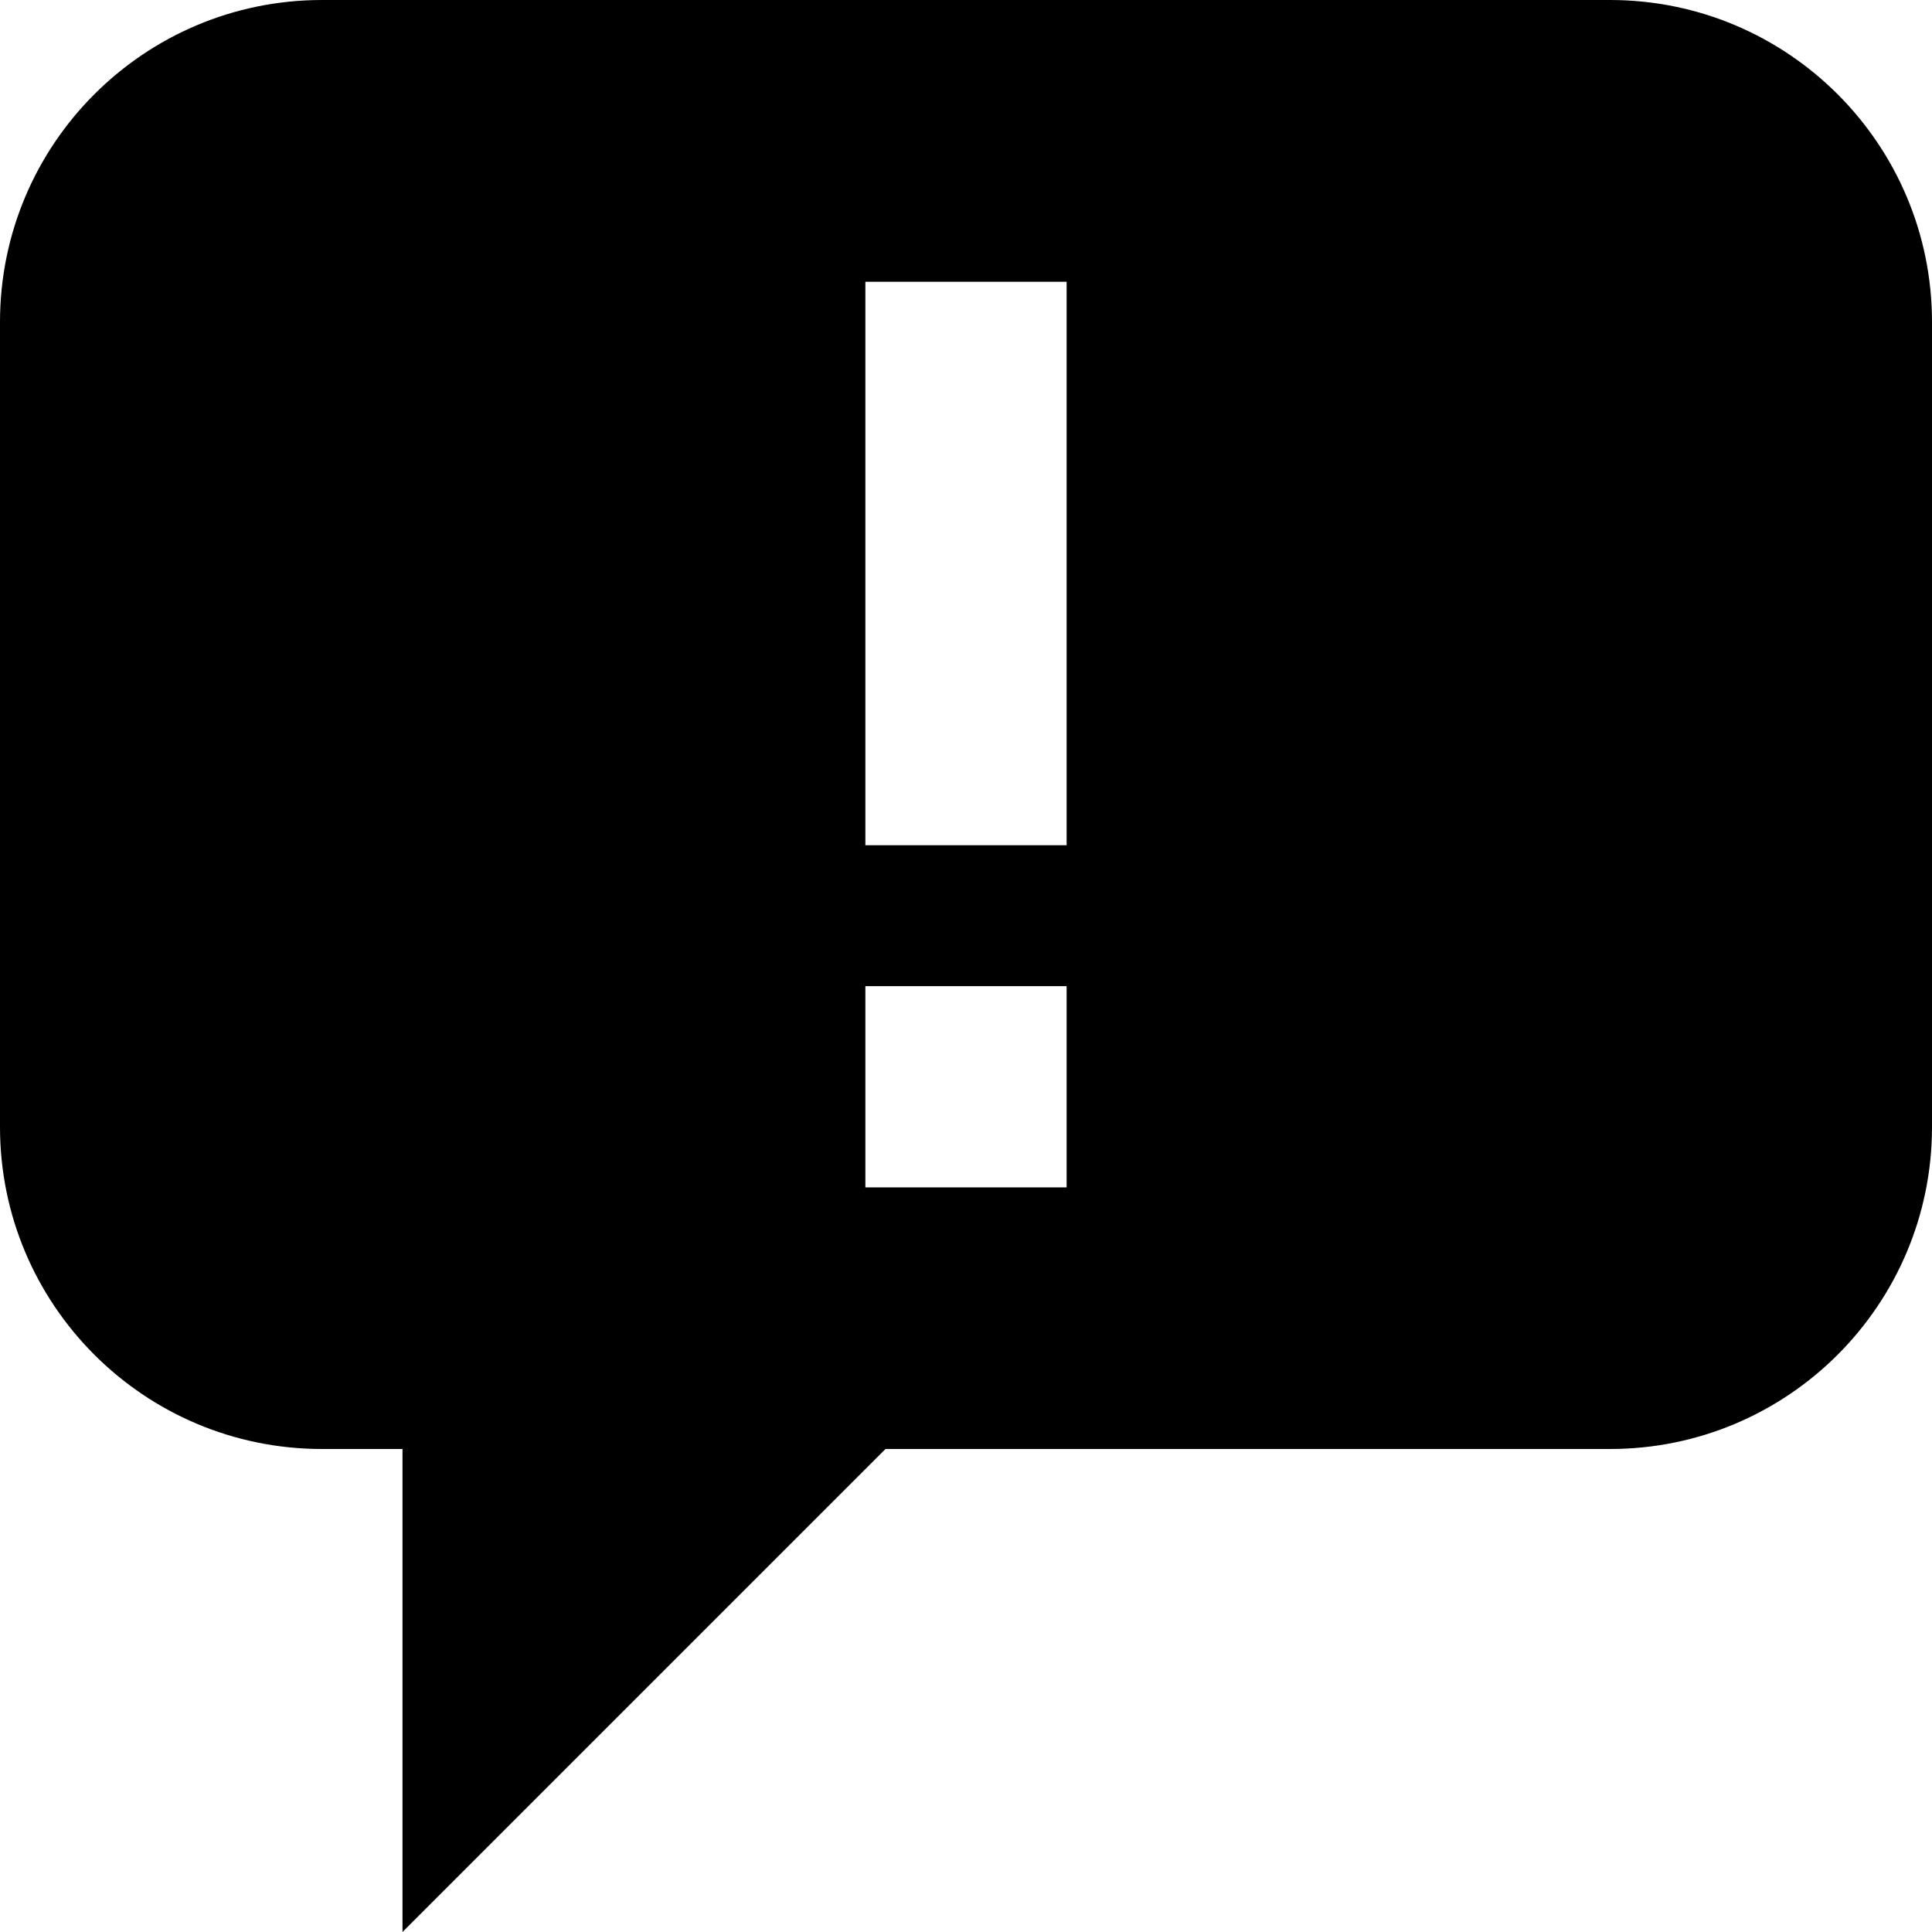
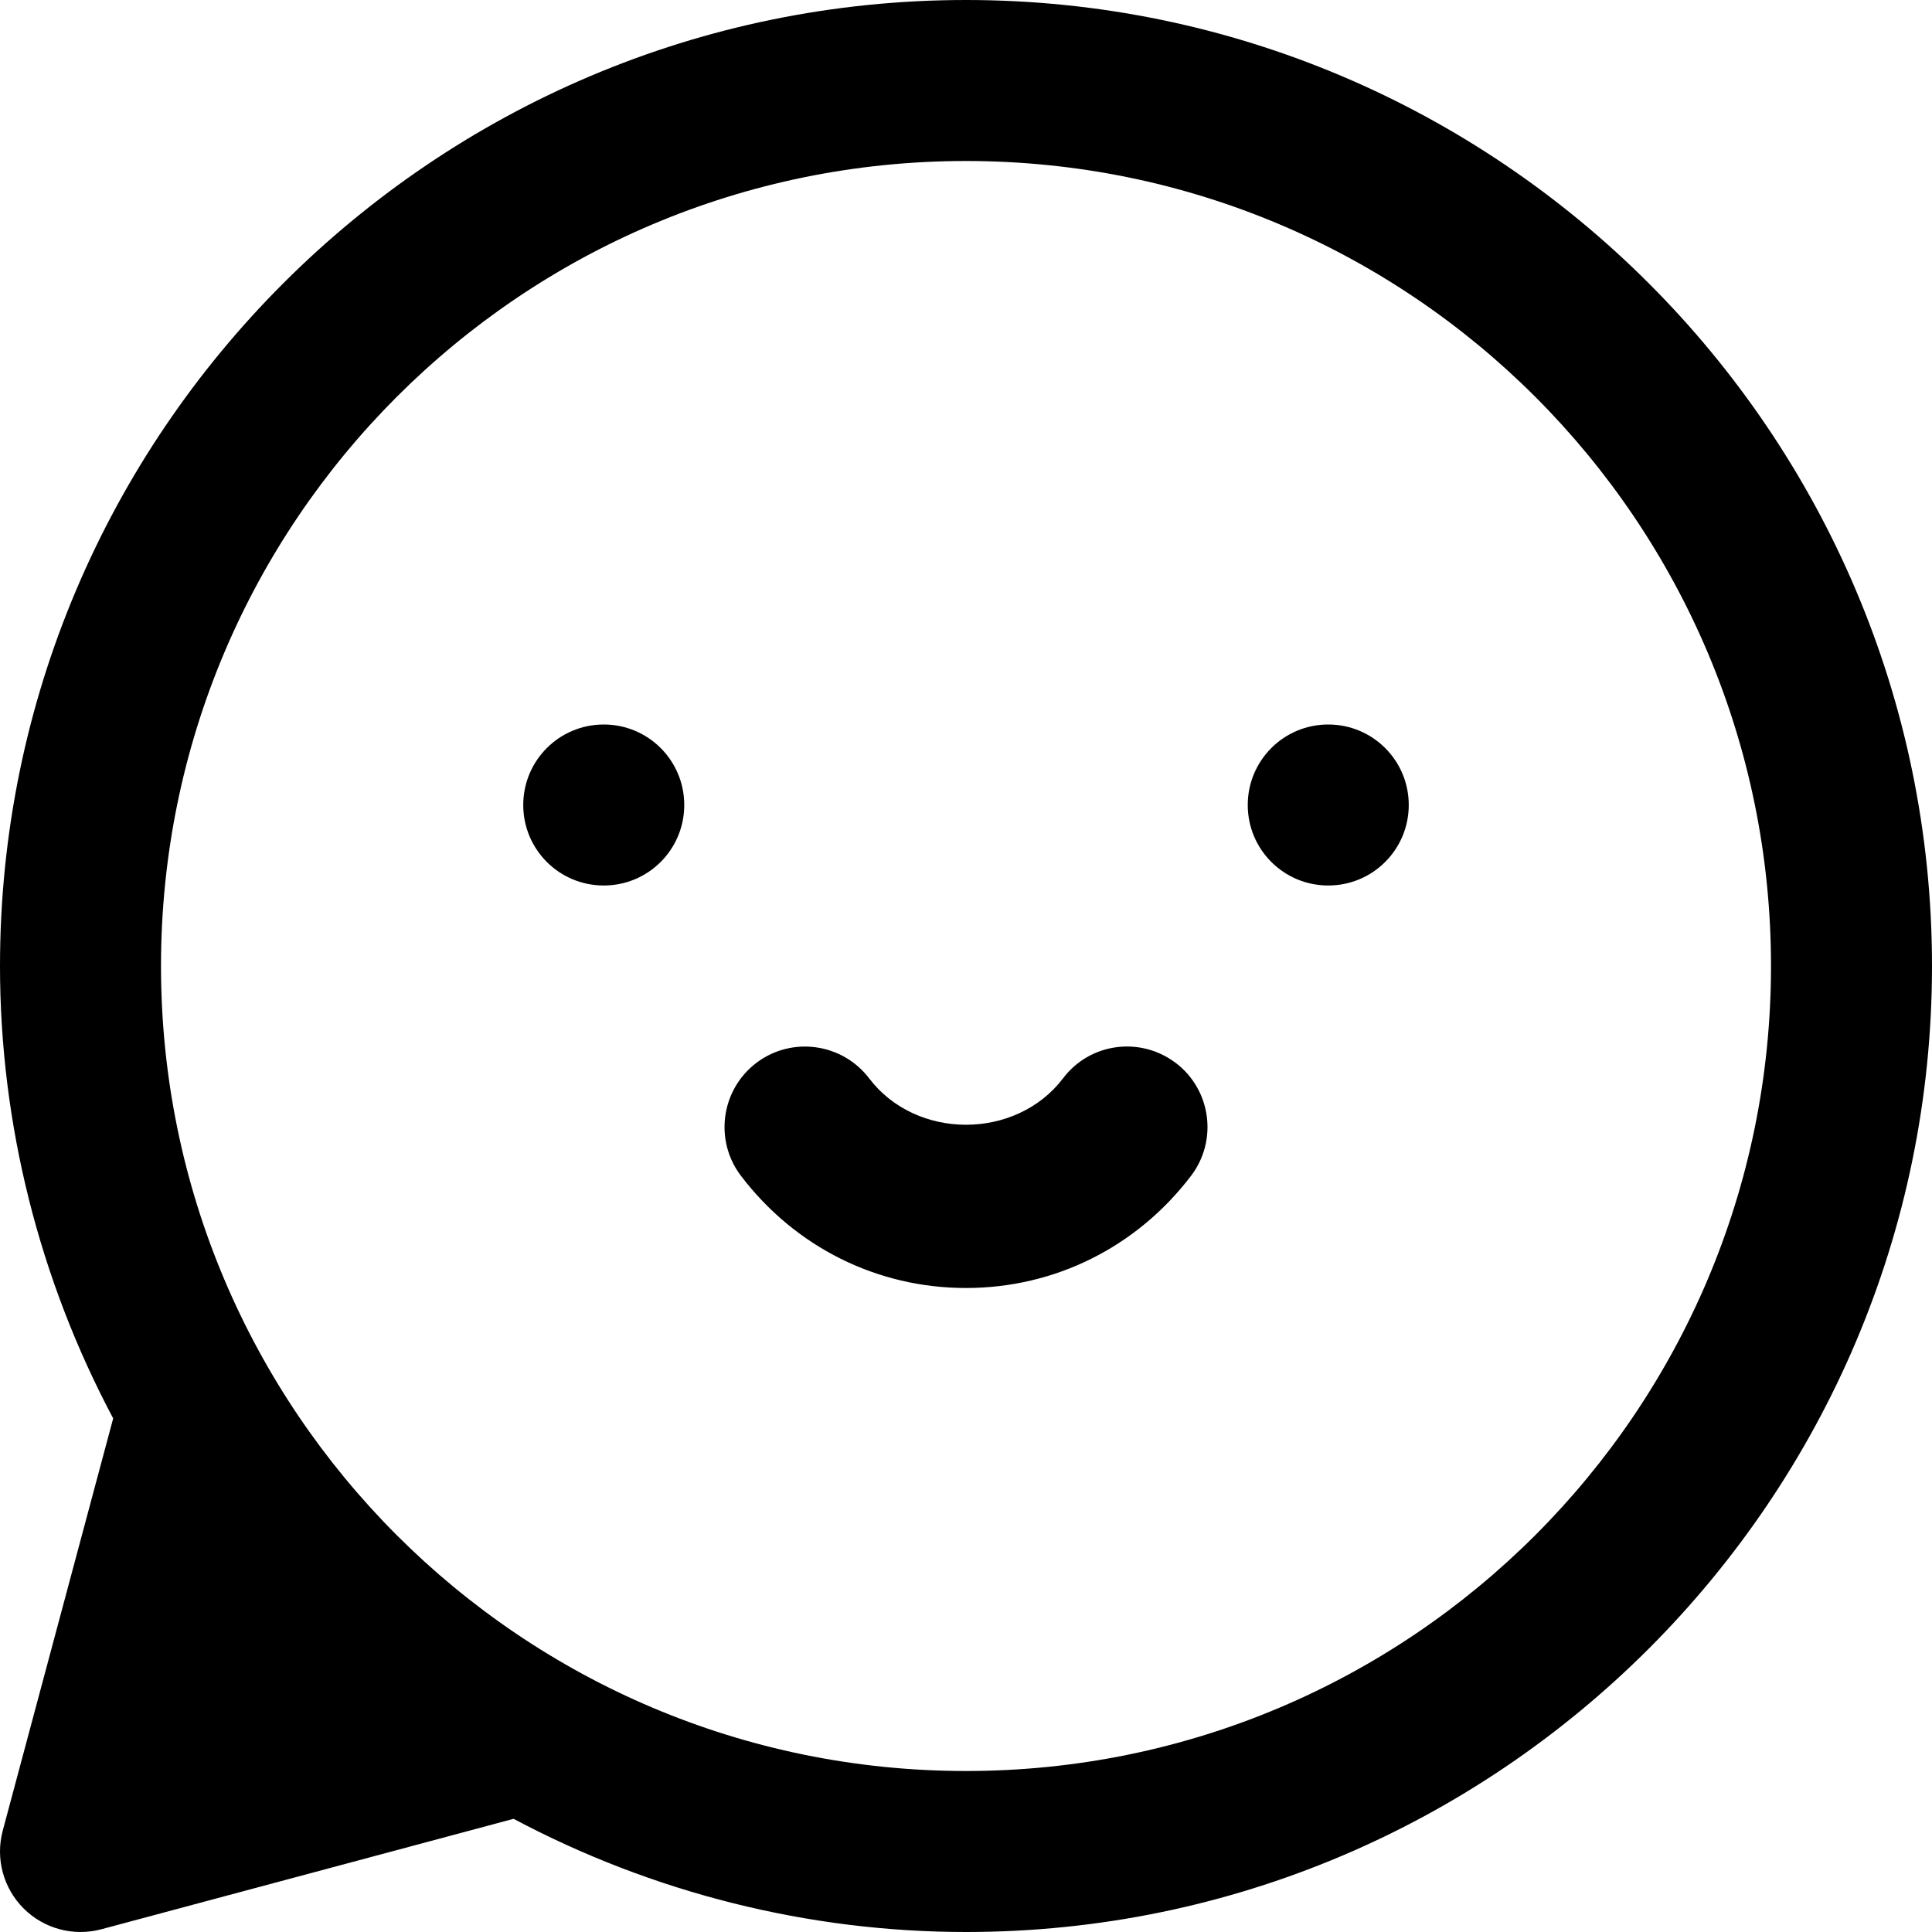
<svg xmlns="http://www.w3.org/2000/svg" viewBox="0 0 24 24">
-   <path d="M 4 0 L 20 0 A 4 4 0 0 1 24 4 L 24 14 A 4 4 0 0 1 20 18 L 11 18 L 5 24 L 5 18 L 4 18 A 4 4 0 0 1 0 14 L 0 4 A 4 4 0 0 1 4 0 Z M 10.75 3.5 L 10.75 10.5 L 13.25 10.5 L 13.25 3.5 Z M 10.75 12.25 L 10.75 14.75 L 13.25 14.75 L 13.25 12.25 Z" fill="#000000" fill-rule="nonzero" />
+   <path d="M 12 0 C 5.384 0.001 0 5.383 0 12 C 0 13.954 0.485 15.888 1.406 17.62 L 0.034 22.741 C -0.058 23.087 0.04 23.454 0.293 23.707 C 0.546 23.96 0.914 24.058 1.259 23.966 L 6.38 22.594 C 8.112 23.515 10.047 24 12 24 C 15.308 24 18.307 22.654 20.481 20.481 C 22.654 18.308 24 15.309 24 12 C 24 5.384 18.617 0 12 0 Z M 12 22 C 6.478 22 2 17.523 2 12 C 2 6.478 6.478 2 12 2 C 17.523 2 22 6.477 22 12 C 22 17.523 17.523 22 12 22 Z M 8.5 10 C 8.5 10.553 8.053 11 7.5 11 C 6.947 11 6.5 10.553 6.5 10 C 6.5 9.447 6.947 9 7.5 9 C 8.053 9 8.5 9.447 8.5 10 Z M 14.606 13.204 C 15.045 13.539 15.13 14.166 14.796 14.606 C 14.122 15.492 13.104 16 12 16 C 10.896 16 9.878 15.492 9.204 14.606 C 8.87 14.166 8.956 13.538 9.395 13.204 C 9.835 12.87 10.463 12.957 10.797 13.396 C 11.381 14.164 12.619 14.164 13.205 13.396 C 13.537 12.955 14.164 12.87 14.605 13.204 Z M 17.5 10 C 17.5 10.553 17.053 11 16.5 11 C 15.947 11 15.5 10.553 15.5 10 C 15.5 9.447 15.947 9 16.5 9 C 17.053 9 17.5 9.447 17.5 10 Z" fill="#000000" fill-rule="nonzero" />
</svg>
